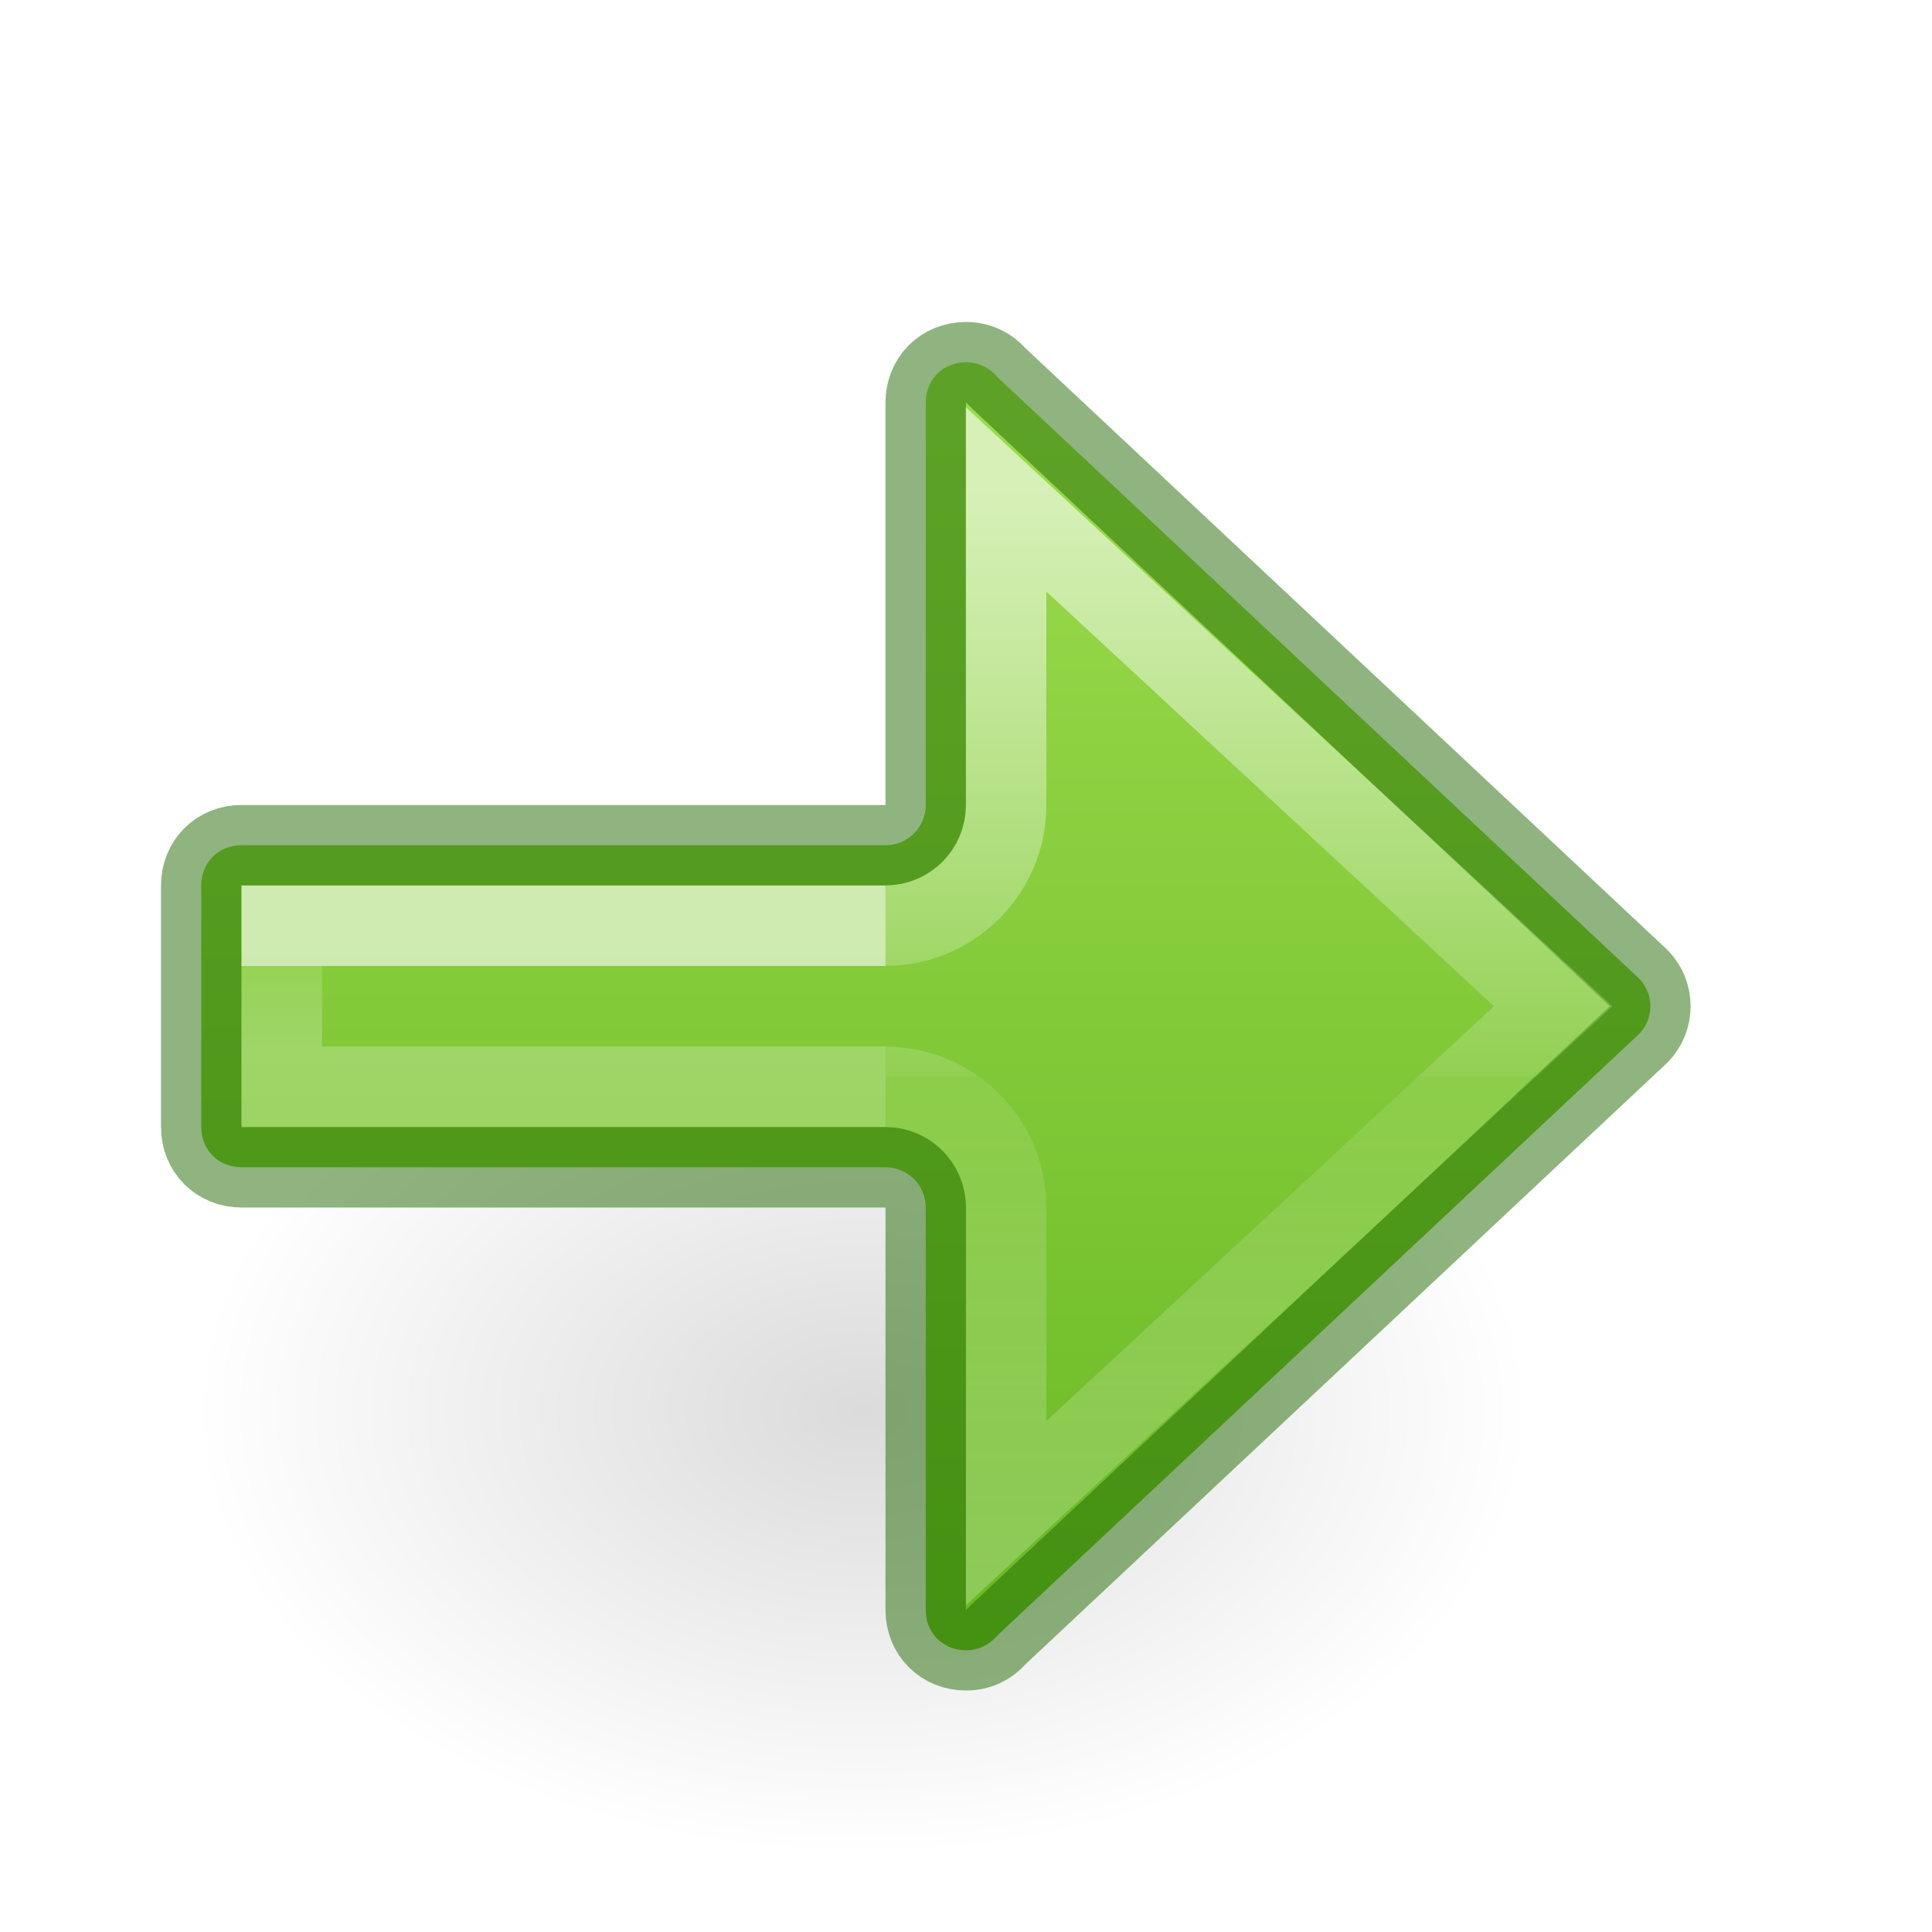
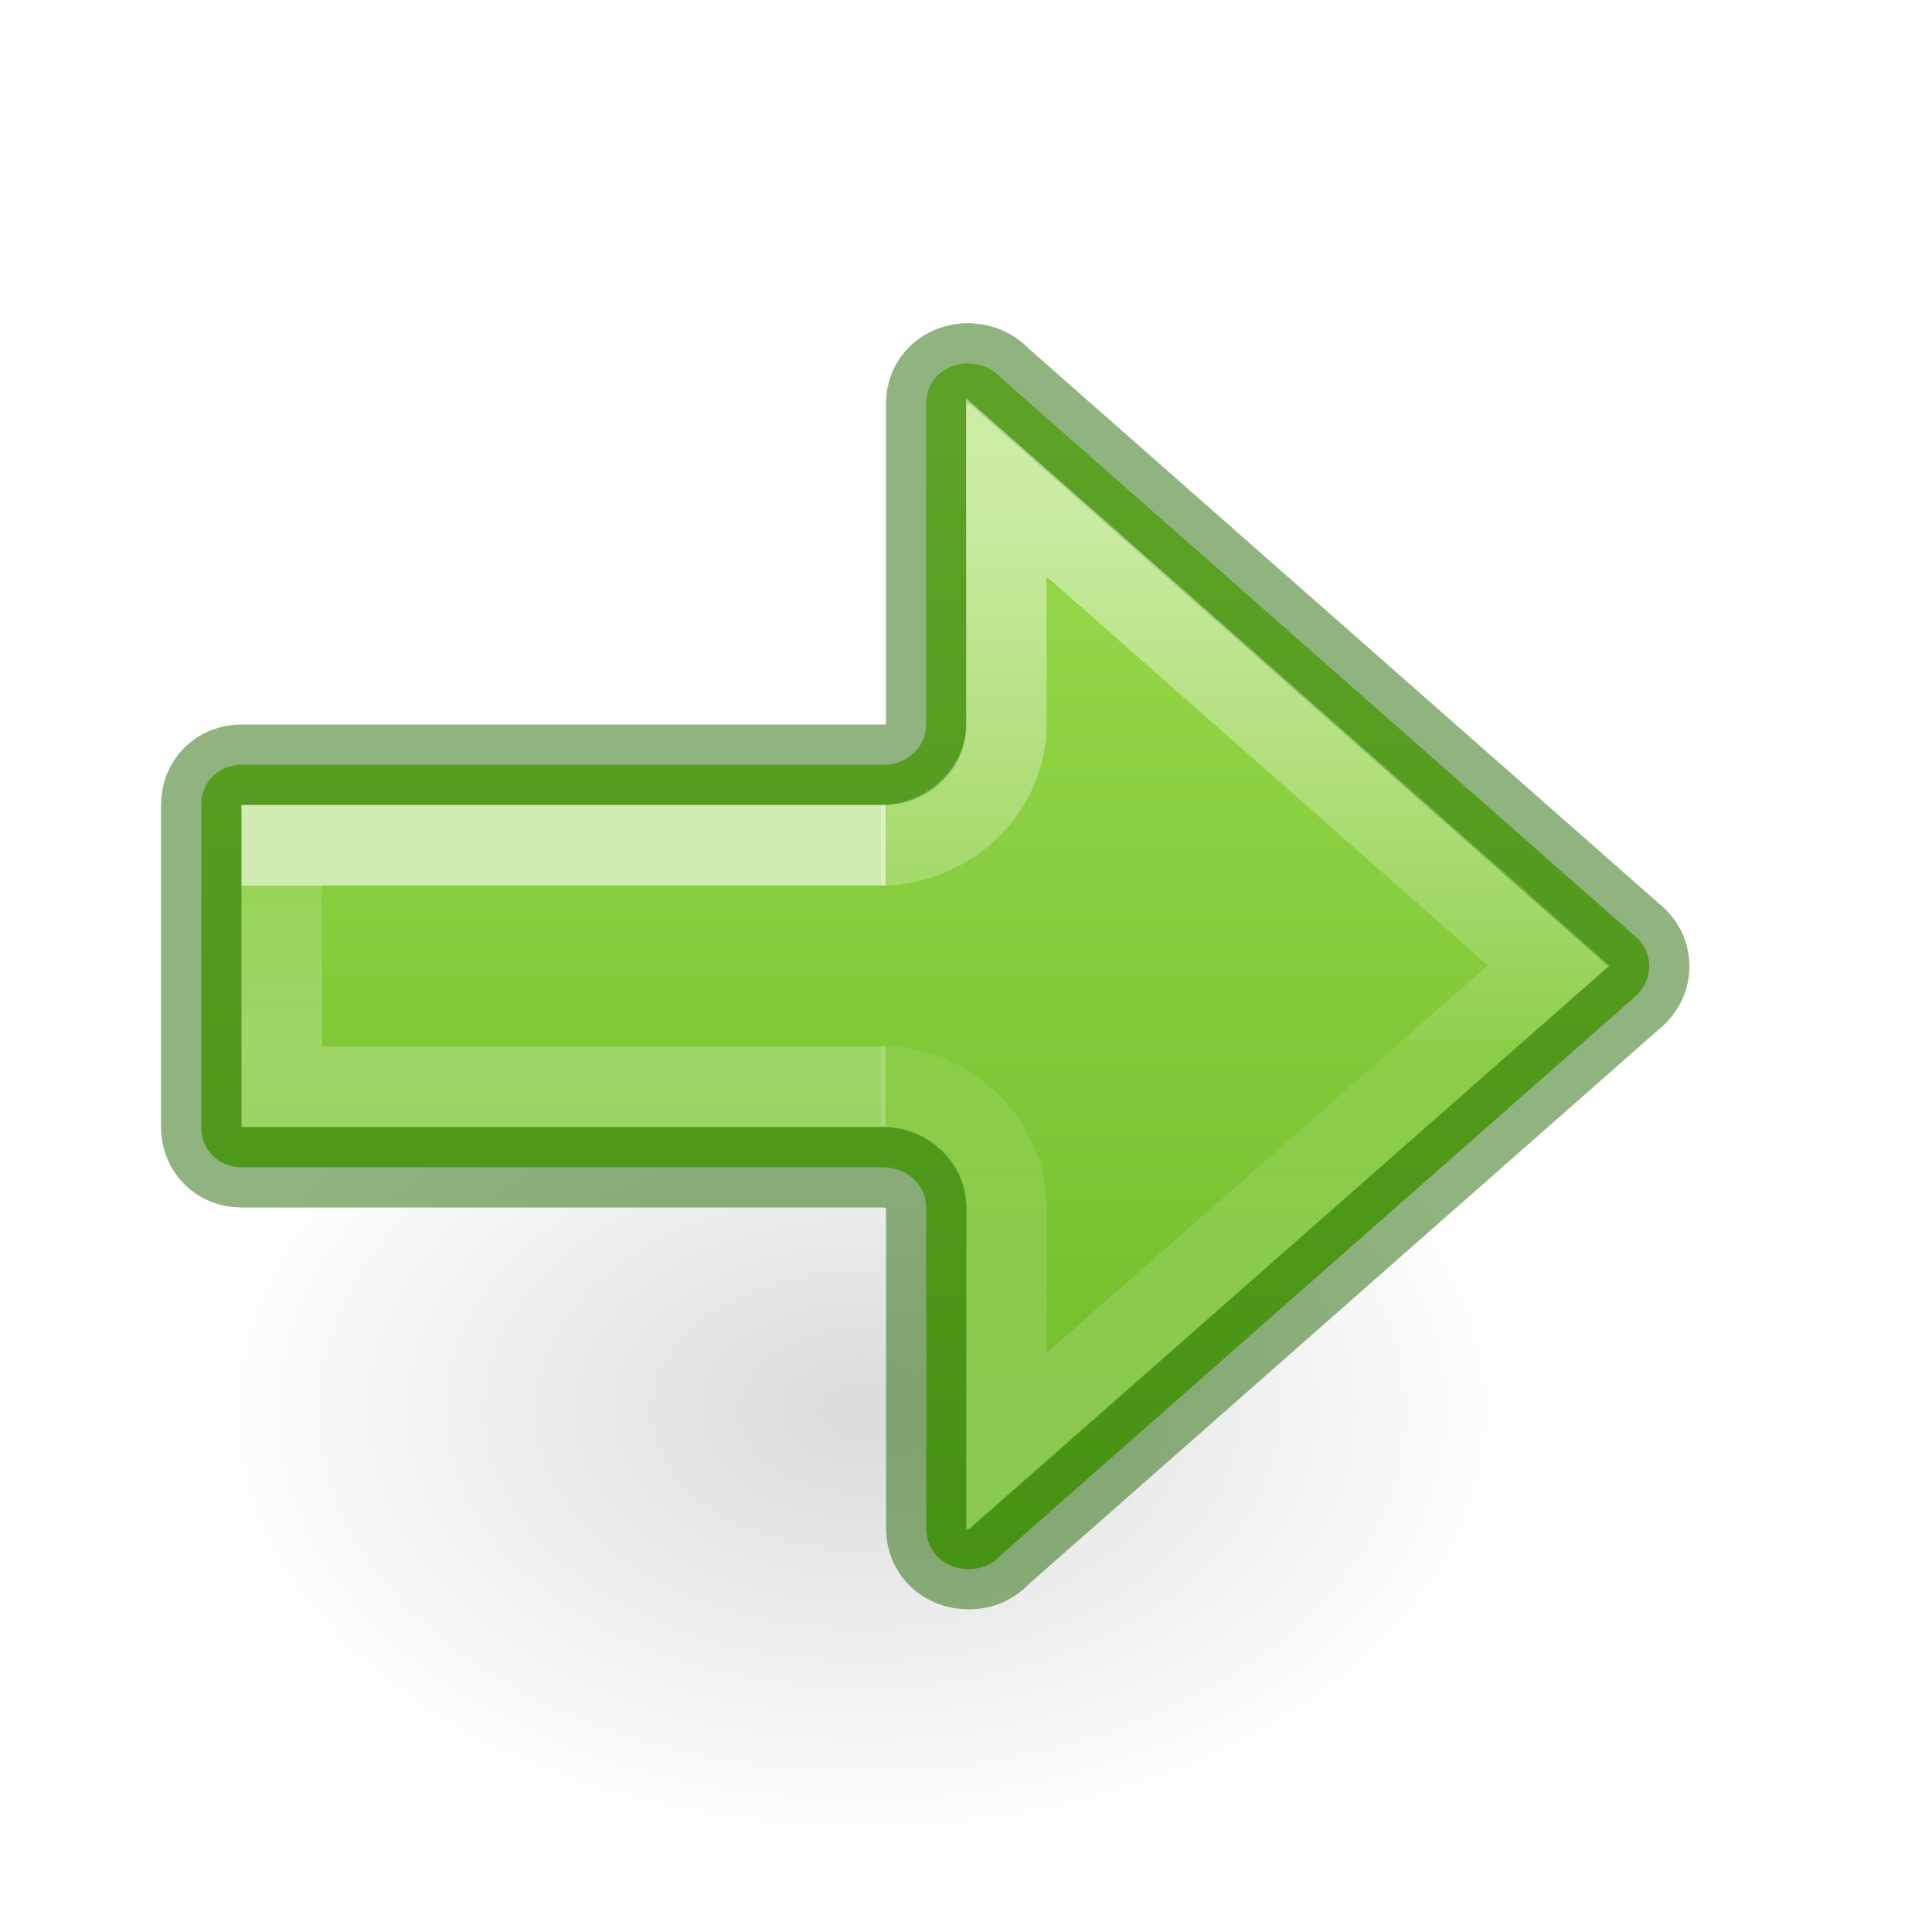
<svg xmlns="http://www.w3.org/2000/svg" xmlns:ns1="http://www.openswatchbook.org/uri/2009/osb" xmlns:xlink="http://www.w3.org/1999/xlink" height="24" width="24" version="1.1" id="svg6">
  <defs id="defs10">
    <linearGradient id="linearGradient1019">
      <stop offset="0" style="stop-color:#ffffff;stop-opacity:1" id="stop1011" />
      <stop offset="0" style="stop-color:#ffffff;stop-opacity:0.235" id="stop1013" />
      <stop offset="1" style="stop-color:#ffffff;stop-opacity:0.392" id="stop1017" />
    </linearGradient>
    <linearGradient id="linearGradient78">
      <stop style="stop-color:#9bdb4d;stop-opacity:1" offset="0" id="stop74" />
      <stop style="stop-color:#68b723;stop-opacity:1" offset="1" id="stop76" />
    </linearGradient>
    <linearGradient id="linearGradient971">
      <stop id="stop963" style="stop-color:#ffffff;stop-opacity:1" offset="0" />
      <stop id="stop965" style="stop-color:#ffffff;stop-opacity:0.235" offset="0.52" />
      <stop id="stop967" style="stop-color:#ffffff;stop-opacity:0.157" offset="0.52" />
      <stop id="stop969" style="stop-color:#ffffff;stop-opacity:0.392" offset="1" />
    </linearGradient>
    <linearGradient ns1:paint="solid" id="linearGradient4526">
      <stop id="stop4528" offset="0" style="stop-color:#ffffff;stop-opacity:1;" />
    </linearGradient>
-     <linearGradient gradientTransform="translate(0,1)" gradientUnits="userSpaceOnUse" y2="19.998" x2="12" y1="4" x1="12" id="linearGradient80-3" xlink:href="#linearGradient78" />
-     <linearGradient xlink:href="#linearGradient971" id="linearGradient983" gradientUnits="userSpaceOnUse" gradientTransform="matrix(-1.004639,0,0,1,10.91265,-16.17169)" x1="-2.521" y1="22.402" x2="-2.521" y2="36.135" />
-     <linearGradient xlink:href="#linearGradient1019" id="linearGradient1009" gradientUnits="userSpaceOnUse" gradientTransform="matrix(-0.8790591,0,0,1.000004,10.42357,-16.67179)" x1="5.032" y1="28.672" x2="5.032" y2="29.672" />
+     <linearGradient xlink:href="#linearGradient1019" id="linearGradient1009" gradientUnits="userSpaceOnUse" gradientTransform="matrix(-0.8790591,0,0,1.000004,10.42321,-16.67179)" x1="5.032" y1="27.672" x2="5.032" y2="29.672" />
    <radialGradient cx="24.837" cy="36.421" r="15.645" fx="24.837" fy="36.421" id="radialGradient3862" xlink:href="#linearGradient8662-7" gradientUnits="userSpaceOnUse" gradientTransform="matrix(-0.5299545,0,0,-0.3530774,22.51255,21.83568)" />
    <linearGradient id="linearGradient8662-7">
      <stop id="stop8664-0" style="stop-color:#000000;stop-opacity:1" offset="0" />
      <stop id="stop8666-1" style="stop-color:#000000;stop-opacity:0" offset="1" />
    </linearGradient>
+     <linearGradient xlink:href="#linearGradient78" id="linearGradient72" gradientUnits="userSpaceOnUse" gradientTransform="translate(-3.6e-4,1.000001)" x1="12" y1="4" x2="12" y2="19.998" />
+     <linearGradient xlink:href="#linearGradient971" id="linearGradient983-3-2" gradientUnits="userSpaceOnUse" gradientTransform="matrix(-1.004639,0,0,1,10.85704,-16.17963)" x1="-2.521" y1="22.402" x2="-2.521" y2="35.269" />
  </defs>
-   <g transform="matrix(-1,0,0,1,20.06103,8.54761)" id="layer1">
+   <g transform="matrix(-1,0,0,1,20.06067,8.54761)" id="layer1">
    <path d="m 1.059,8.976 a 8.291,5.524 0 1 1 16.582,0 8.291,5.524 0 0 1 -16.582,0 z" id="path3501-0" style="display:inline;overflow:visible;visibility:visible;opacity:0.141;fill:url(#radialGradient3862);fill-opacity:1;fill-rule:evenodd;stroke:none;stroke-width:1;marker:none" />
  </g>
-   <path id="path873-5-5" style="opacity:1;fill:url(#linearGradient80-3);stroke:#206b00;stroke-width:1;stroke-linecap:round;stroke-linejoin:round;stroke-miterlimit:4;stroke-dasharray:none;stroke-opacity:0.5;stop-color:#000000" d="m 12,4.5 c -0.286,0 -0.5,0.214 -0.5,0.5 v 5 c 1.79e-4,0.276 -0.224,0.5 -0.5,0.5 H 3 c -0.286,0 -0.5,0.214 -0.5,0.5 v 3 c 0,0.286 0.214,0.5 0.5,0.5 h 8 c 0.276,-1.79e-4 0.5,0.224 0.5,0.5 v 5 c 0,0.286 0.214,0.5 0.5,0.5 0.154,0 0.283,-0.064 0.375,-0.168 0.006,-0.007 0.013,-0.015 0.02,-0.021 l 7.969,-7.469 c 0.086,-0.091 0.137,-0.207 0.137,-0.342 0,-0.135 -0.051,-0.251 -0.137,-0.342 L 12.395,4.689 C 12.388,4.682 12.381,4.675 12.375,4.668 12.283,4.564 12.154,4.5 12,4.5 Z" />
-   <path id="path873-5-5-2" style="font-variation-settings:normal;opacity:0.6;vector-effect:none;fill:none;fill-opacity:1;stroke:url(#linearGradient983);stroke-width:1;stroke-linecap:butt;stroke-linejoin:miter;stroke-miterlimit:4;stroke-dasharray:none;stroke-dashoffset:0;stroke-opacity:1;marker:none;marker-start:none;marker-mid:none;marker-end:none;stop-color:#000000;stop-opacity:1" d="m 11,13.502 c 0.827,2.68e-4 1.498,0.671 1.498,1.498 v 3.797 L 19.295,12.5 12.498,6.204 v 3.797 C 12.498,10.828 11.827,11.498 11,11.498" />
-   <path d="M 11,13.5 H 3.5 V 11.5 H 11" style="font-variation-settings:normal;opacity:0.6;vector-effect:none;fill:none;fill-opacity:1;stroke:url(#linearGradient1009);stroke-width:1;stroke-linecap:butt;stroke-linejoin:miter;stroke-miterlimit:4;stroke-dasharray:none;stroke-dashoffset:0;stroke-opacity:1;marker:none;marker-start:none;marker-mid:none;marker-end:none;stop-color:#000000;stop-opacity:1" id="rect1007" />
+   <path id="path873-5-5" style="font-variation-settings:normal;opacity:1;vector-effect:none;fill:url(#linearGradient72);fill-opacity:1;stroke:#206b00;stroke-width:1;stroke-linecap:round;stroke-linejoin:round;stroke-miterlimit:4;stroke-dasharray:none;stroke-dashoffset:0;stroke-opacity:0.5;stop-color:#000000;stop-opacity:1" d="m 12.034,4.514 v 0.004 c 0.162,0 0.297,0.064 0.395,0.168 0.007,0.007 0.014,0.015 0.021,0.021 l 7.892,6.949 c 0.091,0.091 0.145,0.214 0.145,0.35 0,0.135 -0.054,0.251 -0.145,0.348 l -7.892,6.949 c -0.007,0.007 -0.015,0.014 -0.021,0.021 -0.097,0.104 -0.232,0.168 -0.395,0.168 -0.302,0 -0.527,-0.215 -0.527,-0.506 V 14.998 C 11.507,14.727 11.269,14.5 10.977,14.5 H 3 C 2.714,14.5 2.5,14.286 2.5,14 V 10 c 0,-0.286 0.214,-0.5 0.5,-0.5 h 8.026 c 0.268,-0.025 0.481,-0.241 0.48,-0.496 v -3.99 c 0,-0.29 0.226,-0.5 0.527,-0.5 z" />
+   <path d="m 11,13.5 h -7.5 V 10.5 h 7.5" style="font-variation-settings:normal;opacity:0.6;vector-effect:none;fill:none;fill-opacity:1;stroke:url(#linearGradient1009);stroke-width:1;stroke-linecap:butt;stroke-linejoin:miter;stroke-miterlimit:4;stroke-dasharray:none;stroke-dashoffset:0;stroke-opacity:1;marker:none;marker-start:none;marker-mid:none;marker-end:none;stop-color:#000000" id="rect1007" />
+   <path d="m 10.944,13.494 c 0.827,2.68e-4 1.555,0.671 1.556,1.498 v 2.921 L 19.239,11.992 12.5,6.054 V 9.002 C 12.5,9.829 11.772,10.5 10.944,10.5" style="font-variation-settings:normal;opacity:0.5;vector-effect:none;fill:none;fill-opacity:1;stroke:url(#linearGradient983-3-2);stroke-width:1;stroke-linecap:butt;stroke-linejoin:miter;stroke-miterlimit:4;stroke-dasharray:none;stroke-dashoffset:0;stroke-opacity:1;marker:none;marker-start:none;marker-mid:none;marker-end:none;stop-color:#000000" id="path873-5-5-2-6-1" />
</svg>
